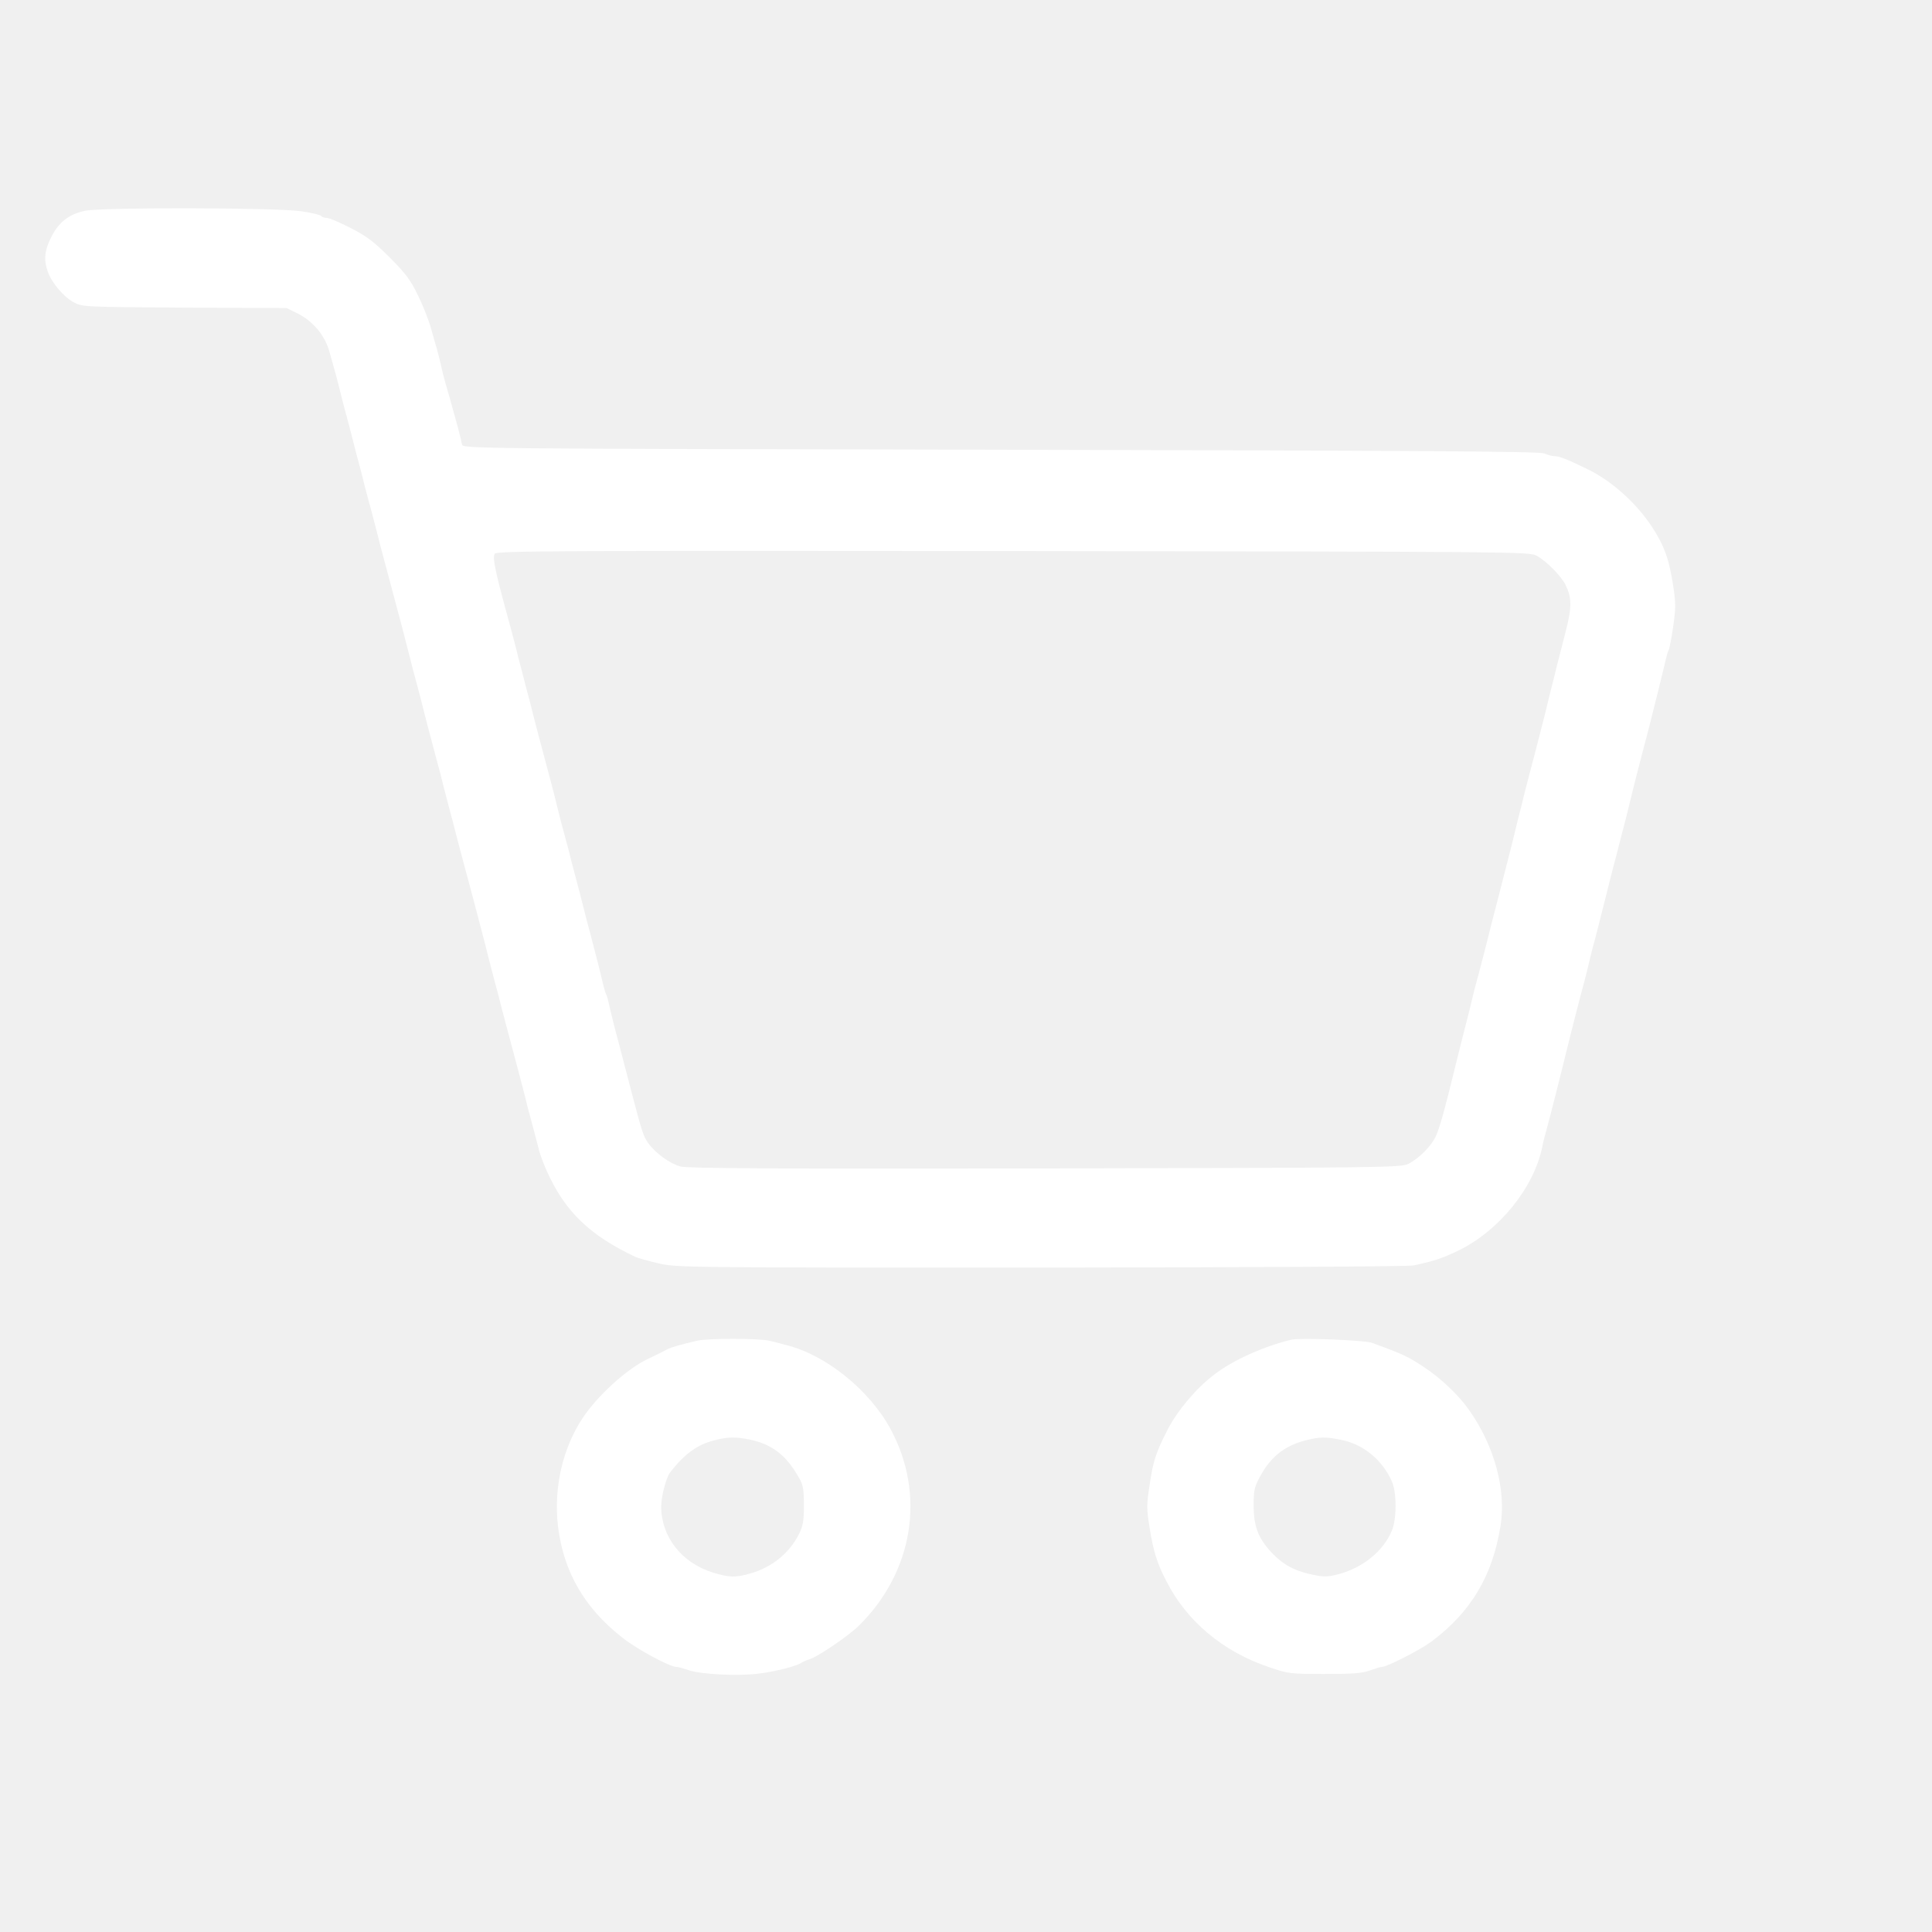
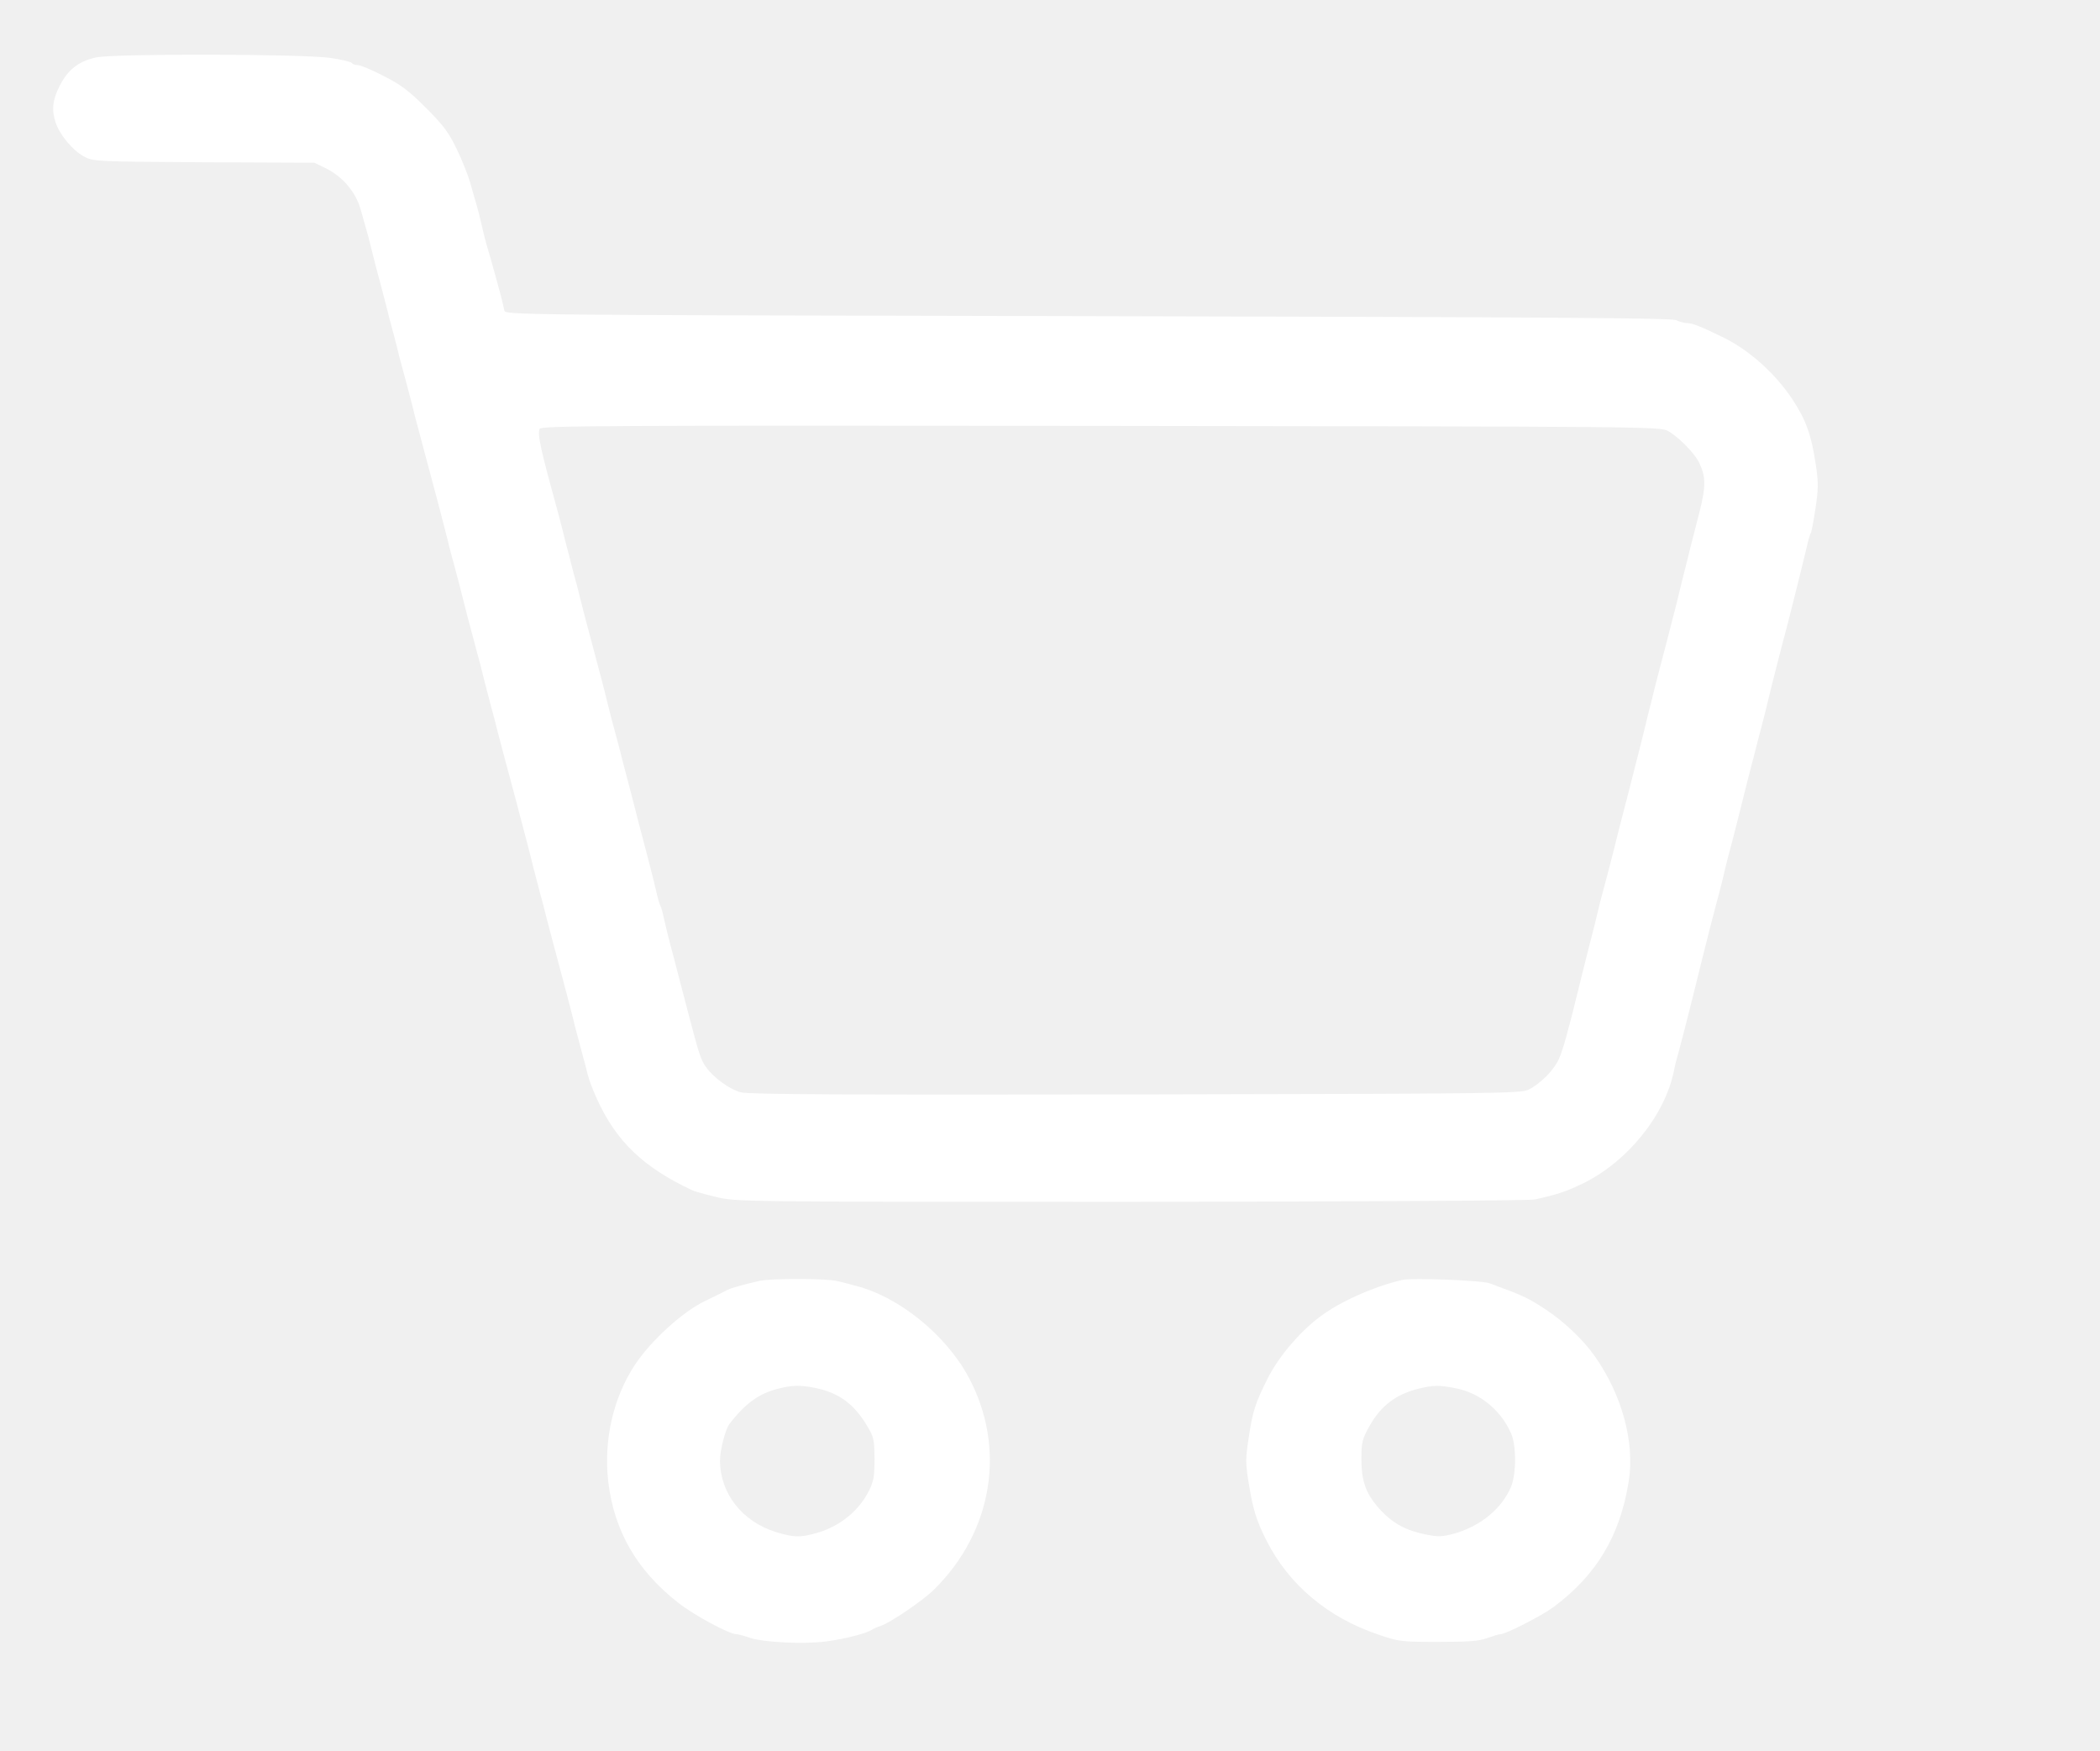
- <svg xmlns="http://www.w3.org/2000/svg" version="1.0" width="18pt" height="18pt" viewBox="0 0 900 753" preserveAspectRatio="xMidYMid meet">
+ <svg xmlns="http://www.w3.org/2000/svg" version="1.0" width="18pt" height="15pt" viewBox="0 0 900 753" preserveAspectRatio="xMidYMid meet">
  <g transform="translate(0,753) scale(0.1,-0.1)" fill="#fff" stroke="none">
    <path d="M396 7283 c-75 -16 -122 -52 -158 -124 -30 -59 -35 -103 -16 -158 18 -52 73 -118 121 -144 42 -22 47 -22 517 -25 l475 -2 53 -26 c69 -35 124 -100 145 -172 28 -97 38 -135 52 -192 7 -30 21 -82 30 -115 9 -33 22 -85 30 -115 7 -30 21 -82 30 -115 9 -33 20 -76 24 -95 5 -19 19 -71 31 -115 12 -44 25 -96 30 -115 4 -19 18 -71 30 -115 41 -154 48 -181 80 -300 17 -66 35 -136 40 -155 4 -19 18 -71 30 -115 12 -44 28 -105 35 -135 13 -51 21 -83 60 -228 9 -31 22 -82 29 -112 8 -30 21 -82 30 -115 9 -33 23 -85 30 -115 8 -30 21 -80 29 -110 8 -30 29 -109 47 -175 17 -66 38 -145 46 -175 8 -30 21 -80 28 -110 8 -30 21 -82 30 -115 9 -33 23 -85 30 -115 8 -30 21 -80 29 -110 24 -89 78 -292 87 -330 4 -19 18 -71 30 -115 12 -44 26 -97 31 -118 5 -21 22 -66 38 -101 84 -186 200 -297 413 -397 9 -4 54 -17 101 -28 84 -21 104 -21 1783 -21 955 1 1717 5 1739 10 101 22 135 34 210 70 191 94 352 294 390 485 3 17 12 53 20 80 18 66 56 215 100 395 29 117 45 177 60 235 9 33 23 85 30 115 7 30 17 73 23 95 12 42 45 173 68 265 7 30 21 82 29 115 9 33 23 87 31 120 9 33 22 85 30 115 7 30 20 82 28 115 8 33 29 114 46 180 18 66 38 146 46 178 8 31 21 85 30 120 8 34 21 87 29 119 7 31 15 61 19 66 3 5 12 53 20 106 12 82 13 109 1 188 -19 126 -41 189 -99 278 -74 112 -185 212 -296 267 -100 49 -136 63 -158 63 -12 0 -33 6 -49 13 -22 9 -559 13 -2533 17 -2495 5 -2505 5 -2508 25 -2 11 -10 45 -18 75 -35 128 -46 167 -59 210 -7 25 -16 61 -20 80 -4 19 -13 55 -20 80 -7 25 -21 72 -30 105 -10 33 -35 98 -58 144 -33 69 -56 101 -131 176 -74 74 -108 100 -183 138 -50 26 -100 47 -111 47 -12 0 -23 4 -26 9 -3 5 -45 15 -93 22 -122 17 -923 19 -1007 2z m6763 -1607 c45 -25 113 -94 133 -134 30 -60 31 -103 3 -213 -15 -57 -33 -131 -42 -164 -8 -33 -21 -87 -30 -120 -8 -33 -21 -85 -28 -115 -8 -30 -28 -109 -45 -175 -18 -66 -38 -147 -47 -180 -8 -33 -21 -87 -30 -120 -8 -33 -21 -85 -28 -115 -8 -30 -35 -136 -60 -235 -26 -99 -53 -205 -60 -235 -8 -30 -23 -91 -35 -135 -12 -44 -26 -96 -30 -115 -4 -19 -22 -91 -40 -160 -17 -69 -38 -150 -45 -180 -43 -178 -69 -270 -85 -305 -21 -48 -80 -107 -130 -132 -33 -17 -131 -18 -1690 -21 -1255 -2 -1666 0 -1700 9 -49 13 -117 62 -151 110 -22 31 -29 53 -79 244 -16 61 -43 164 -60 230 -18 66 -36 139 -41 163 -5 24 -11 48 -15 54 -3 5 -12 35 -19 66 -7 32 -27 110 -44 175 -17 64 -45 170 -61 235 -17 64 -35 133 -40 152 -4 19 -18 71 -30 115 -12 44 -28 105 -35 135 -7 30 -20 80 -28 110 -30 112 -79 296 -87 330 -4 19 -18 71 -30 115 -11 44 -27 105 -35 135 -7 30 -20 80 -28 110 -80 291 -93 350 -83 375 5 14 270 15 2413 13 2354 -3 2409 -3 2442 -22z" />
    <path d="M3250 2020 c-78 -18 -122 -31 -138 -39 -9 -5 -53 -27 -97 -48 -96 -46 -231 -169 -301 -274 -93 -141 -135 -323 -115 -501 25 -214 124 -385 303 -524 68 -53 218 -134 249 -134 8 0 33 -7 56 -15 58 -20 233 -29 330 -16 78 10 176 35 198 51 6 4 21 11 35 15 39 12 181 108 230 156 255 251 313 612 149 916 -98 182 -301 346 -486 392 -21 6 -56 15 -78 20 -46 12 -284 12 -335 1z m242 -461 c100 -21 164 -68 220 -161 30 -49 32 -60 33 -143 0 -74 -4 -98 -23 -136 -43 -87 -124 -154 -224 -183 -72 -21 -99 -20 -176 3 -146 45 -241 166 -242 307 0 47 23 135 41 159 68 88 128 131 209 151 61 16 99 16 162 3z" />
    <path d="M6015 2024 c-126 -30 -271 -95 -357 -161 -86 -65 -173 -169 -219 -258 -55 -109 -67 -144 -84 -260 -14 -89 -14 -109 0 -195 18 -111 33 -162 77 -248 95 -188 263 -330 479 -403 91 -31 99 -32 259 -32 129 0 175 3 210 16 25 9 51 17 58 17 23 0 179 80 229 117 185 138 286 307 323 540 27 167 -28 372 -146 539 -49 70 -133 150 -213 202 -74 49 -96 59 -241 112 -35 12 -334 24 -375 14z m231 -466 c103 -20 192 -92 237 -192 24 -51 24 -176 1 -231 -39 -94 -131 -170 -244 -202 -53 -14 -70 -15 -123 -4 -85 17 -140 47 -193 103 -63 68 -84 122 -84 220 0 74 3 87 35 144 49 87 114 136 210 160 65 16 90 16 161 2z" />
  </g>
</svg>
